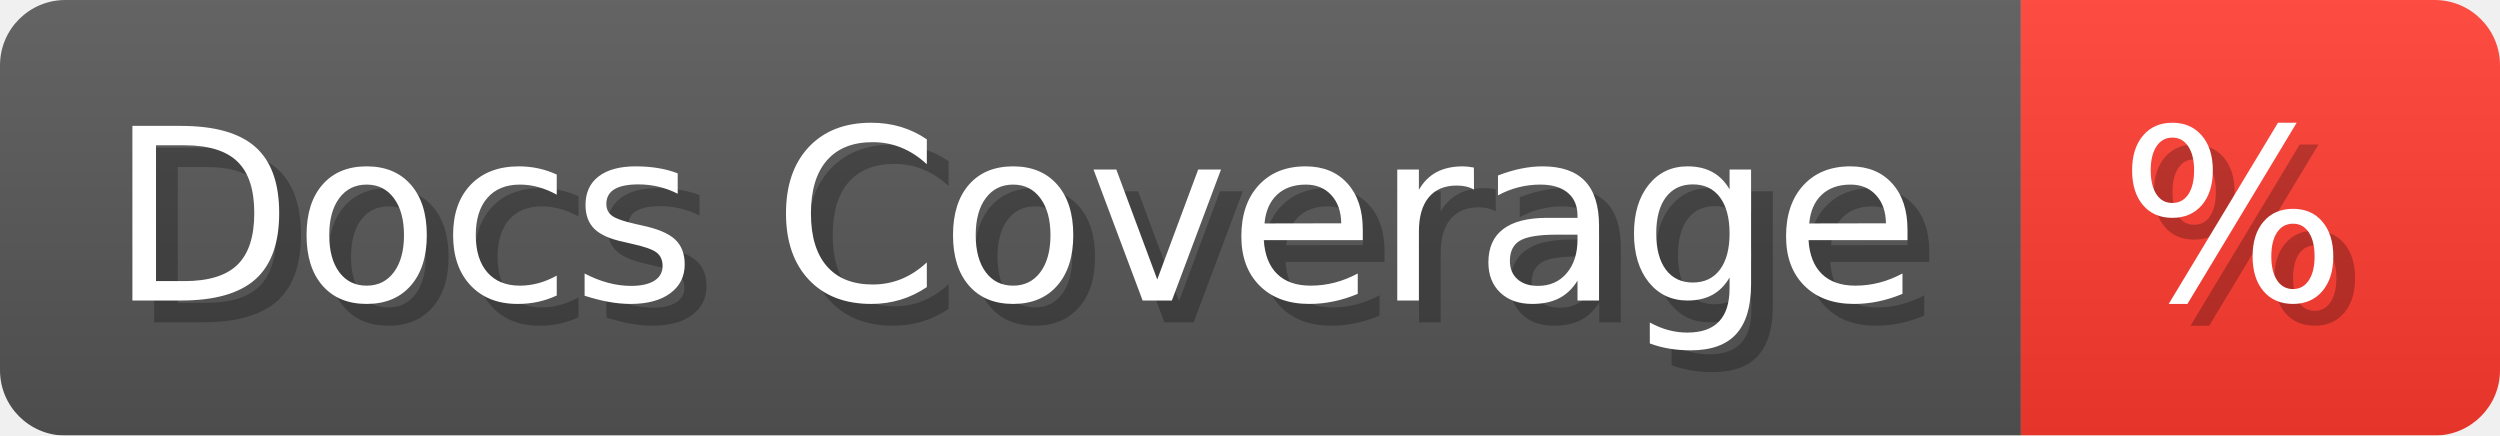
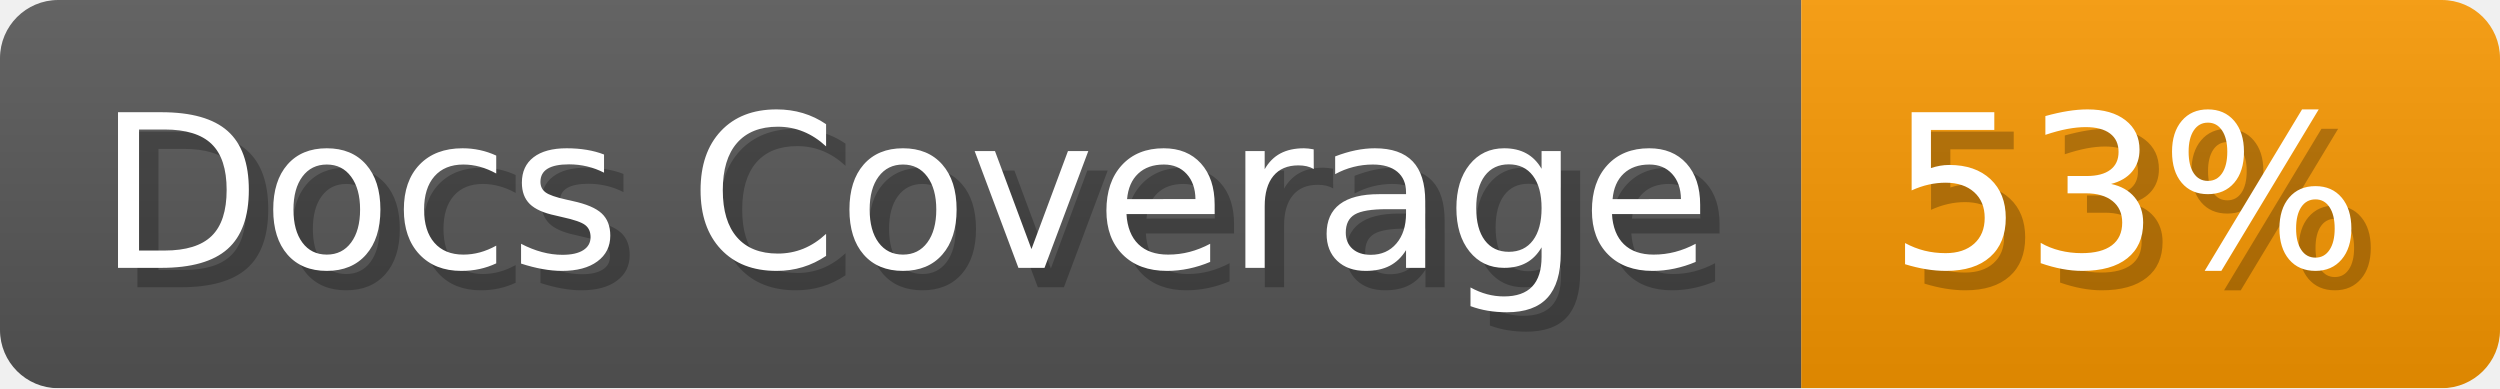
- <svg xmlns="http://www.w3.org/2000/svg" width="114.8" height="20" viewBox="0 0 1148 200" role="img" aria-label="Docs Coverage: %">
+ <svg xmlns="http://www.w3.org/2000/svg" width="128.8" height="20" viewBox="0 0 1288 200" role="img" aria-label="Docs Coverage: 53%">
  <linearGradient id="a" x2="0" y2="100%">
    <stop offset="0" stop-opacity=".1" stop-color="#EEE" />
    <stop offset="1" stop-opacity=".1" />
  </linearGradient>
  <mask id="m">
-     <rect width="1148" height="200" rx="30" fill="#FFF" />
+     <rect width="1288" height="200" rx="30" fill="#FFF" />
  </mask>
  <g mask="url(#m)">
    <rect width="928" height="200" fill="#555" />
-     <rect width="220" height="200" fill="#ff3b30" x="928" />
-     <rect width="1148" height="200" fill="url(#a)" />
+     <rect width="360" height="200" fill="#f59500" x="928" />
+     <rect width="1288" height="200" fill="url(#a)" />
  </g>
  <g aria-hidden="true" fill="#fff" text-anchor="start" font-family="Verdana,DejaVu Sans,sans-serif" font-size="110">
    <text x="60" y="148" textLength="828" fill="#000" opacity="0.25">Docs Coverage</text>
    <text x="50" y="138" textLength="828">Docs Coverage</text>
-     <text x="983" y="148" textLength="120" fill="#000" opacity="0.25">%</text>
-     <text x="973" y="138" textLength="120">%</text>
+     <text x="983" y="148" textLength="260" fill="#000" opacity="0.25">53%</text>
+     <text x="973" y="138" textLength="260">53%</text>
  </g>
</svg>
